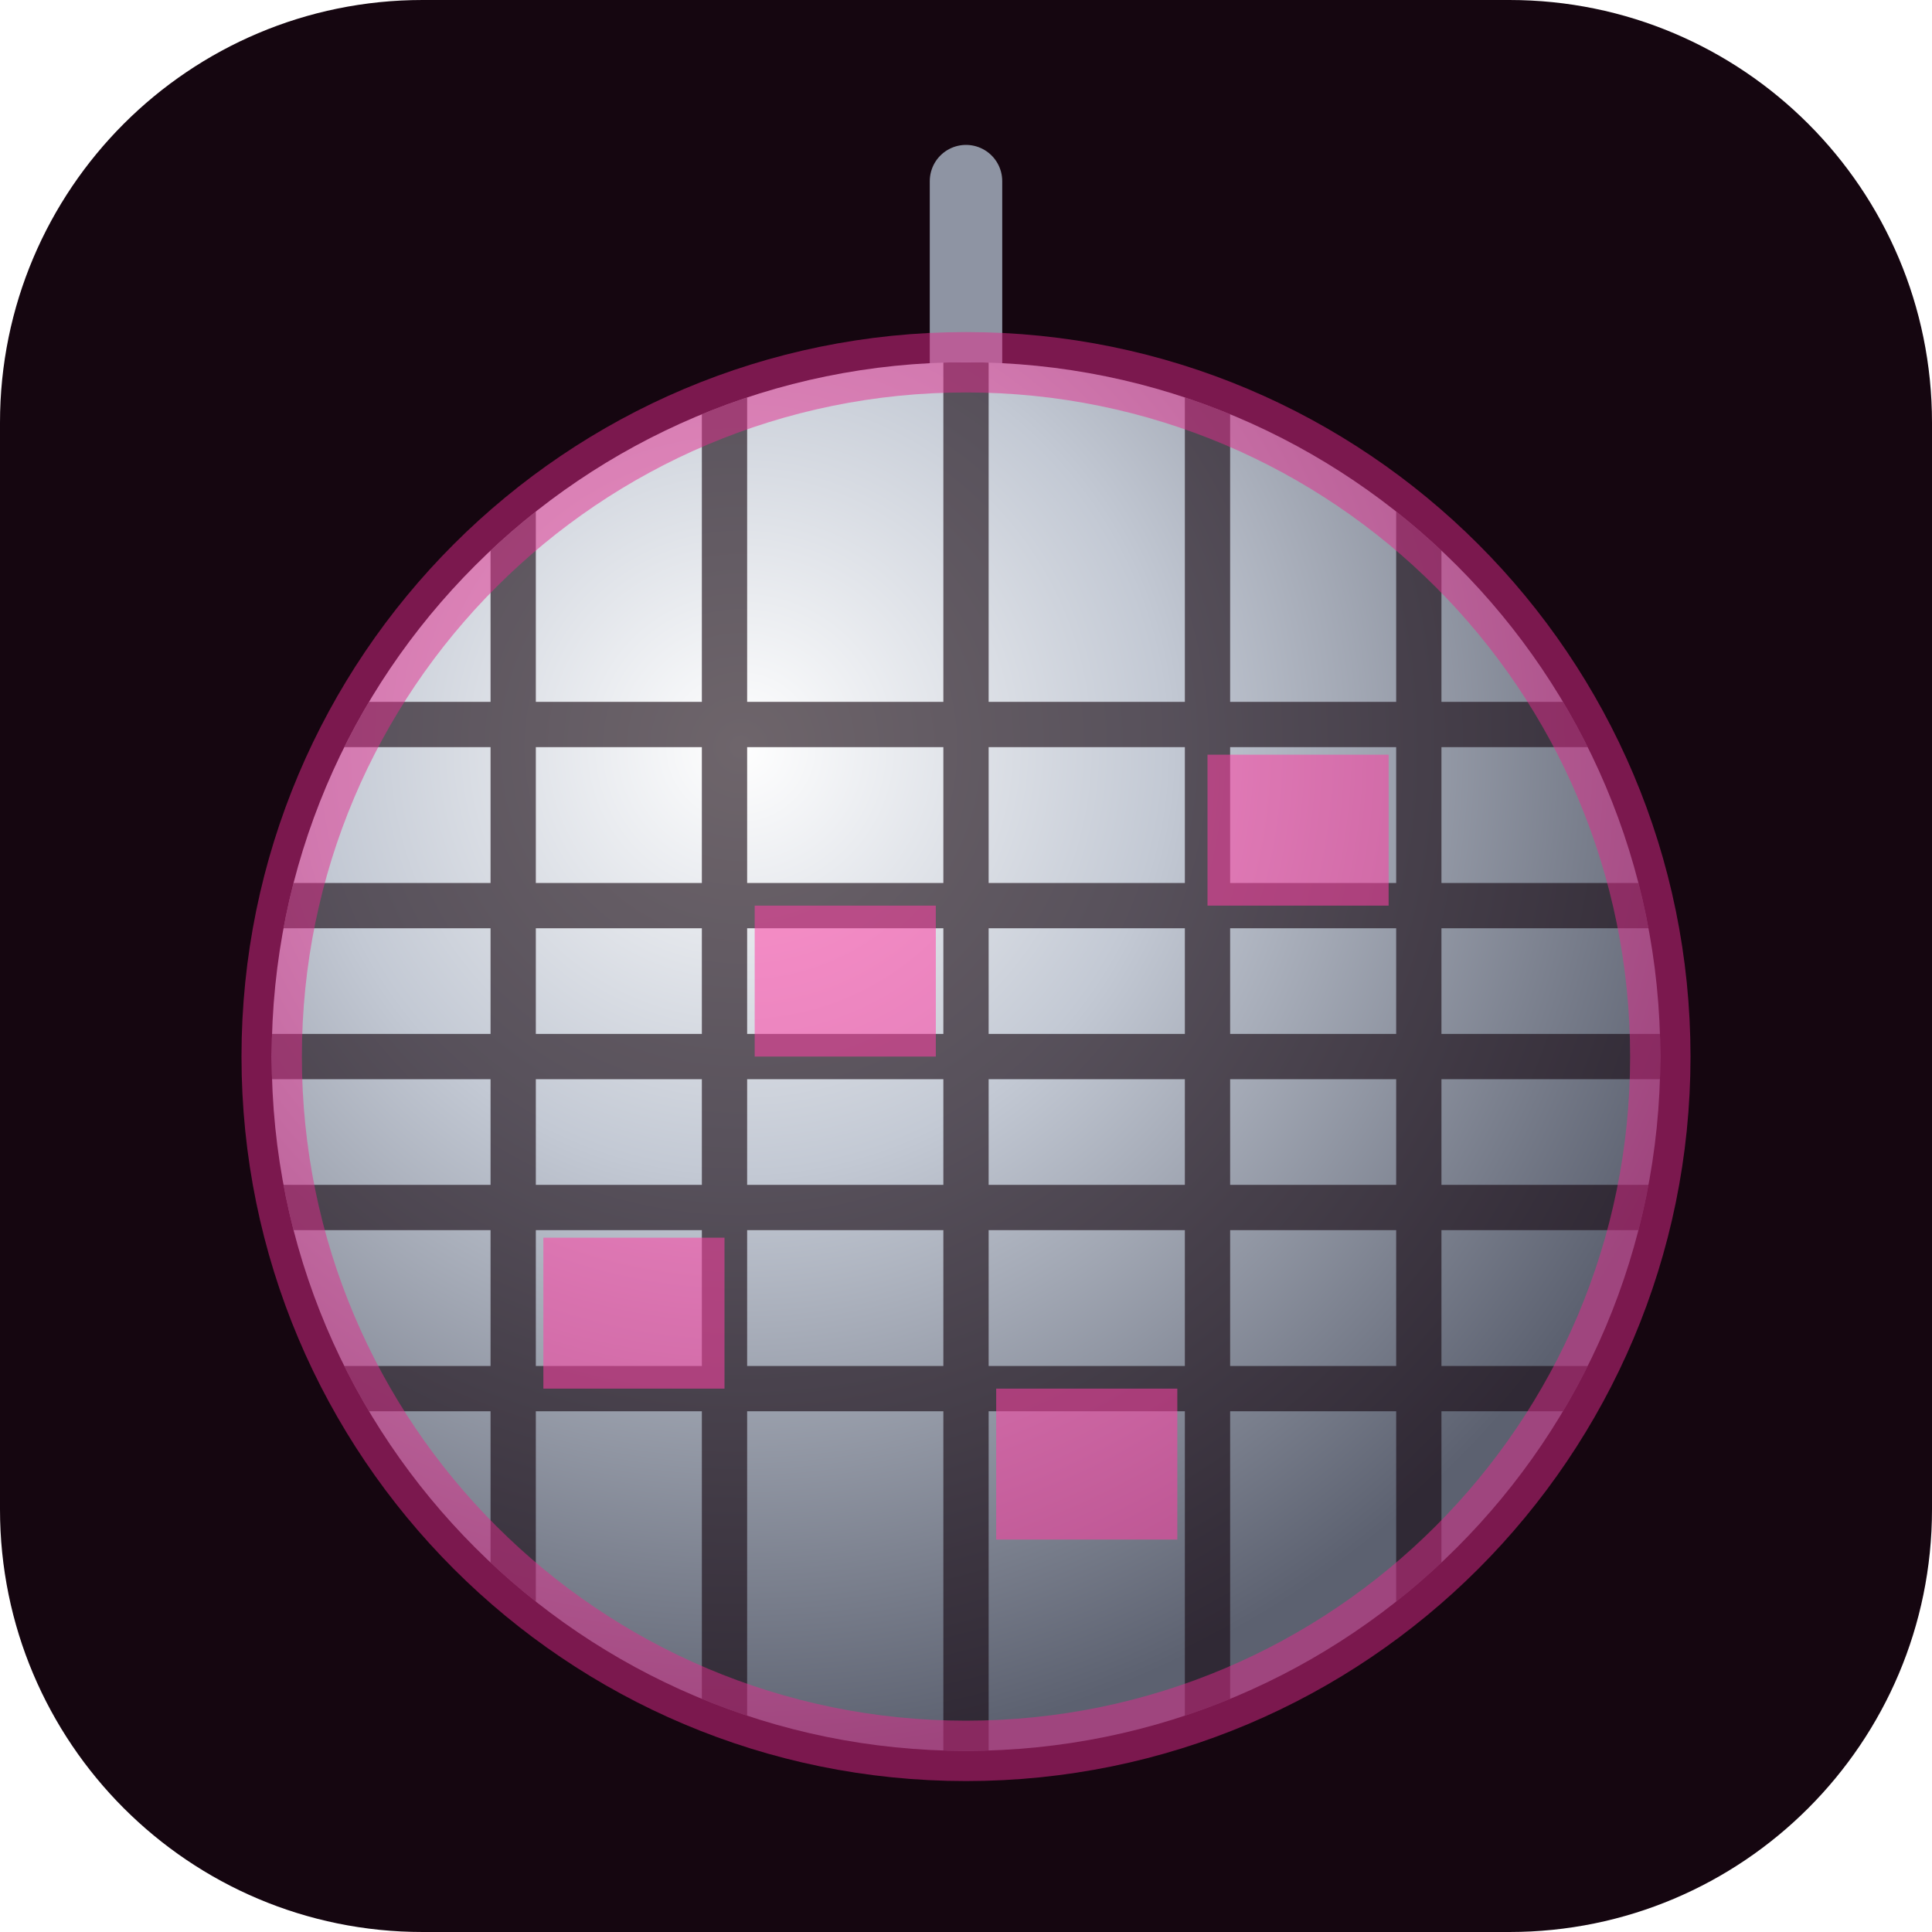
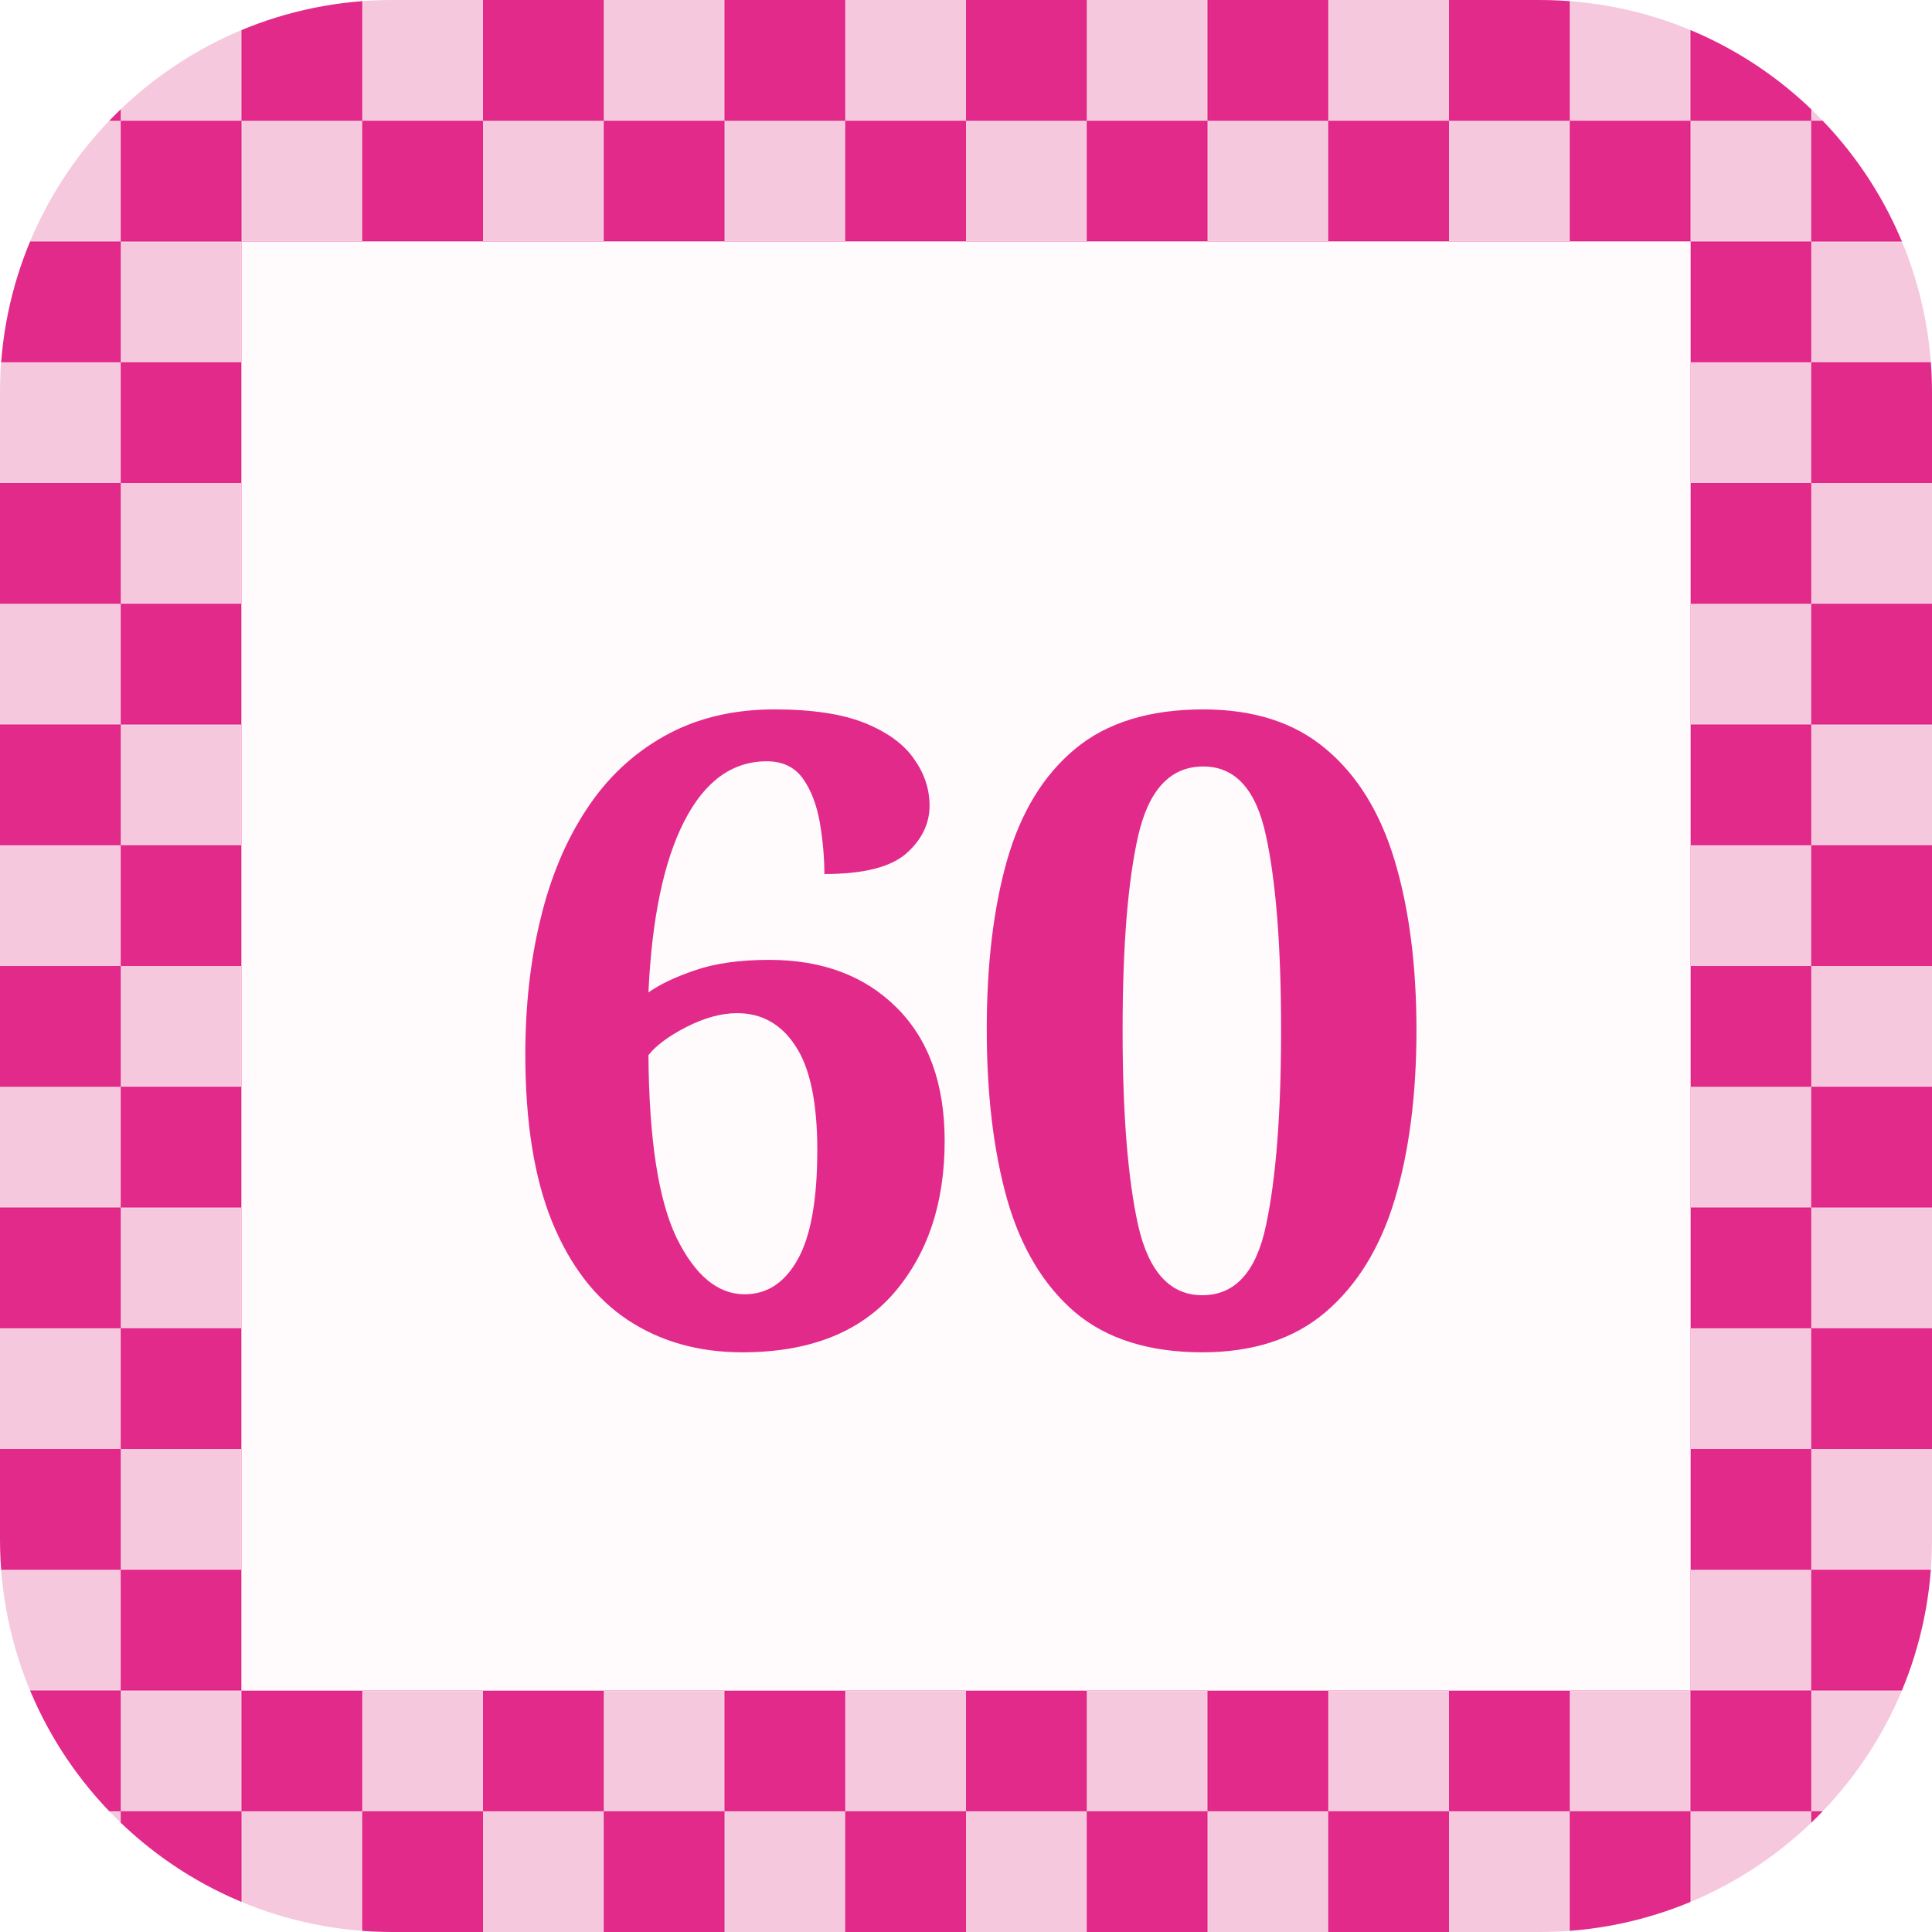
<svg xmlns="http://www.w3.org/2000/svg" viewBox="0 0 64 64">
  <defs>
-     <radialGradient id="b" cx="34%" cy="28%" r="72%">
-       <stop offset="0" stop-color="#ffffff" />
-       <stop offset=".42" stop-color="#c3c9d4" />
-       <stop offset="1" stop-color="#5c6170" />
-     </radialGradient>
-     <clipPath id="c">
-       <circle cx="32" cy="35" r="23" />
+     <pattern id="ck" width="8" height="8" patternUnits="userSpaceOnUse">
+       <rect width="8" height="8" fill="#f6c8dd" />
+       <rect width="4" height="4" fill="#e22a8b" />
+       <rect x="4" y="4" width="4" height="4" fill="#e22a8b" />
+     </pattern>
+     <clipPath id="round">
+       <rect width="64" height="64" rx="13" />
    </clipPath>
  </defs>
-   <rect width="64" height="64" rx="14" fill="#150610" />
-   <path d="M32 6v6" stroke="#8e94a3" stroke-width="2.4" stroke-linecap="round" />
-   <circle cx="32" cy="35" r="23" fill="url(#b)" />
-   <g clip-path="url(#c)" fill="none" stroke="#150610" stroke-width="1.5" opacity=".62">
-     <path d="M9 24h46M9 30h46M9 35h46M9 40h46M9 46h46" />
-     <path d="M17 12v46M24 12v46M32 12v46M40 12v46M47 12v46" />
+   <g clip-path="url(#round)">
+     <rect width="64" height="64" fill="url(#ck)" />
+     <rect x="8" y="8" width="48" height="48" fill="#fffafc" />
  </g>
-   <g clip-path="url(#c)" fill="#ff3fa4" opacity=".55">
-     <rect x="18" y="41" width="6" height="5" />
-     <rect x="40" y="25" width="6" height="5" />
-     <rect x="25" y="30" width="6" height="5" />
-     <rect x="33" y="46" width="6" height="5" />
-   </g>
-   <circle cx="32" cy="35" r="23" fill="none" stroke="#e22a8b" stroke-width="2" opacity=".5" />
+   <text x="32" y="44.5" text-anchor="middle" fill="#e22a8b" font-family="Georgia, 'Playfair Display', 'Didot', serif" font-weight="bold" font-size="29" letter-spacing="-0.6">60</text>
</svg>
